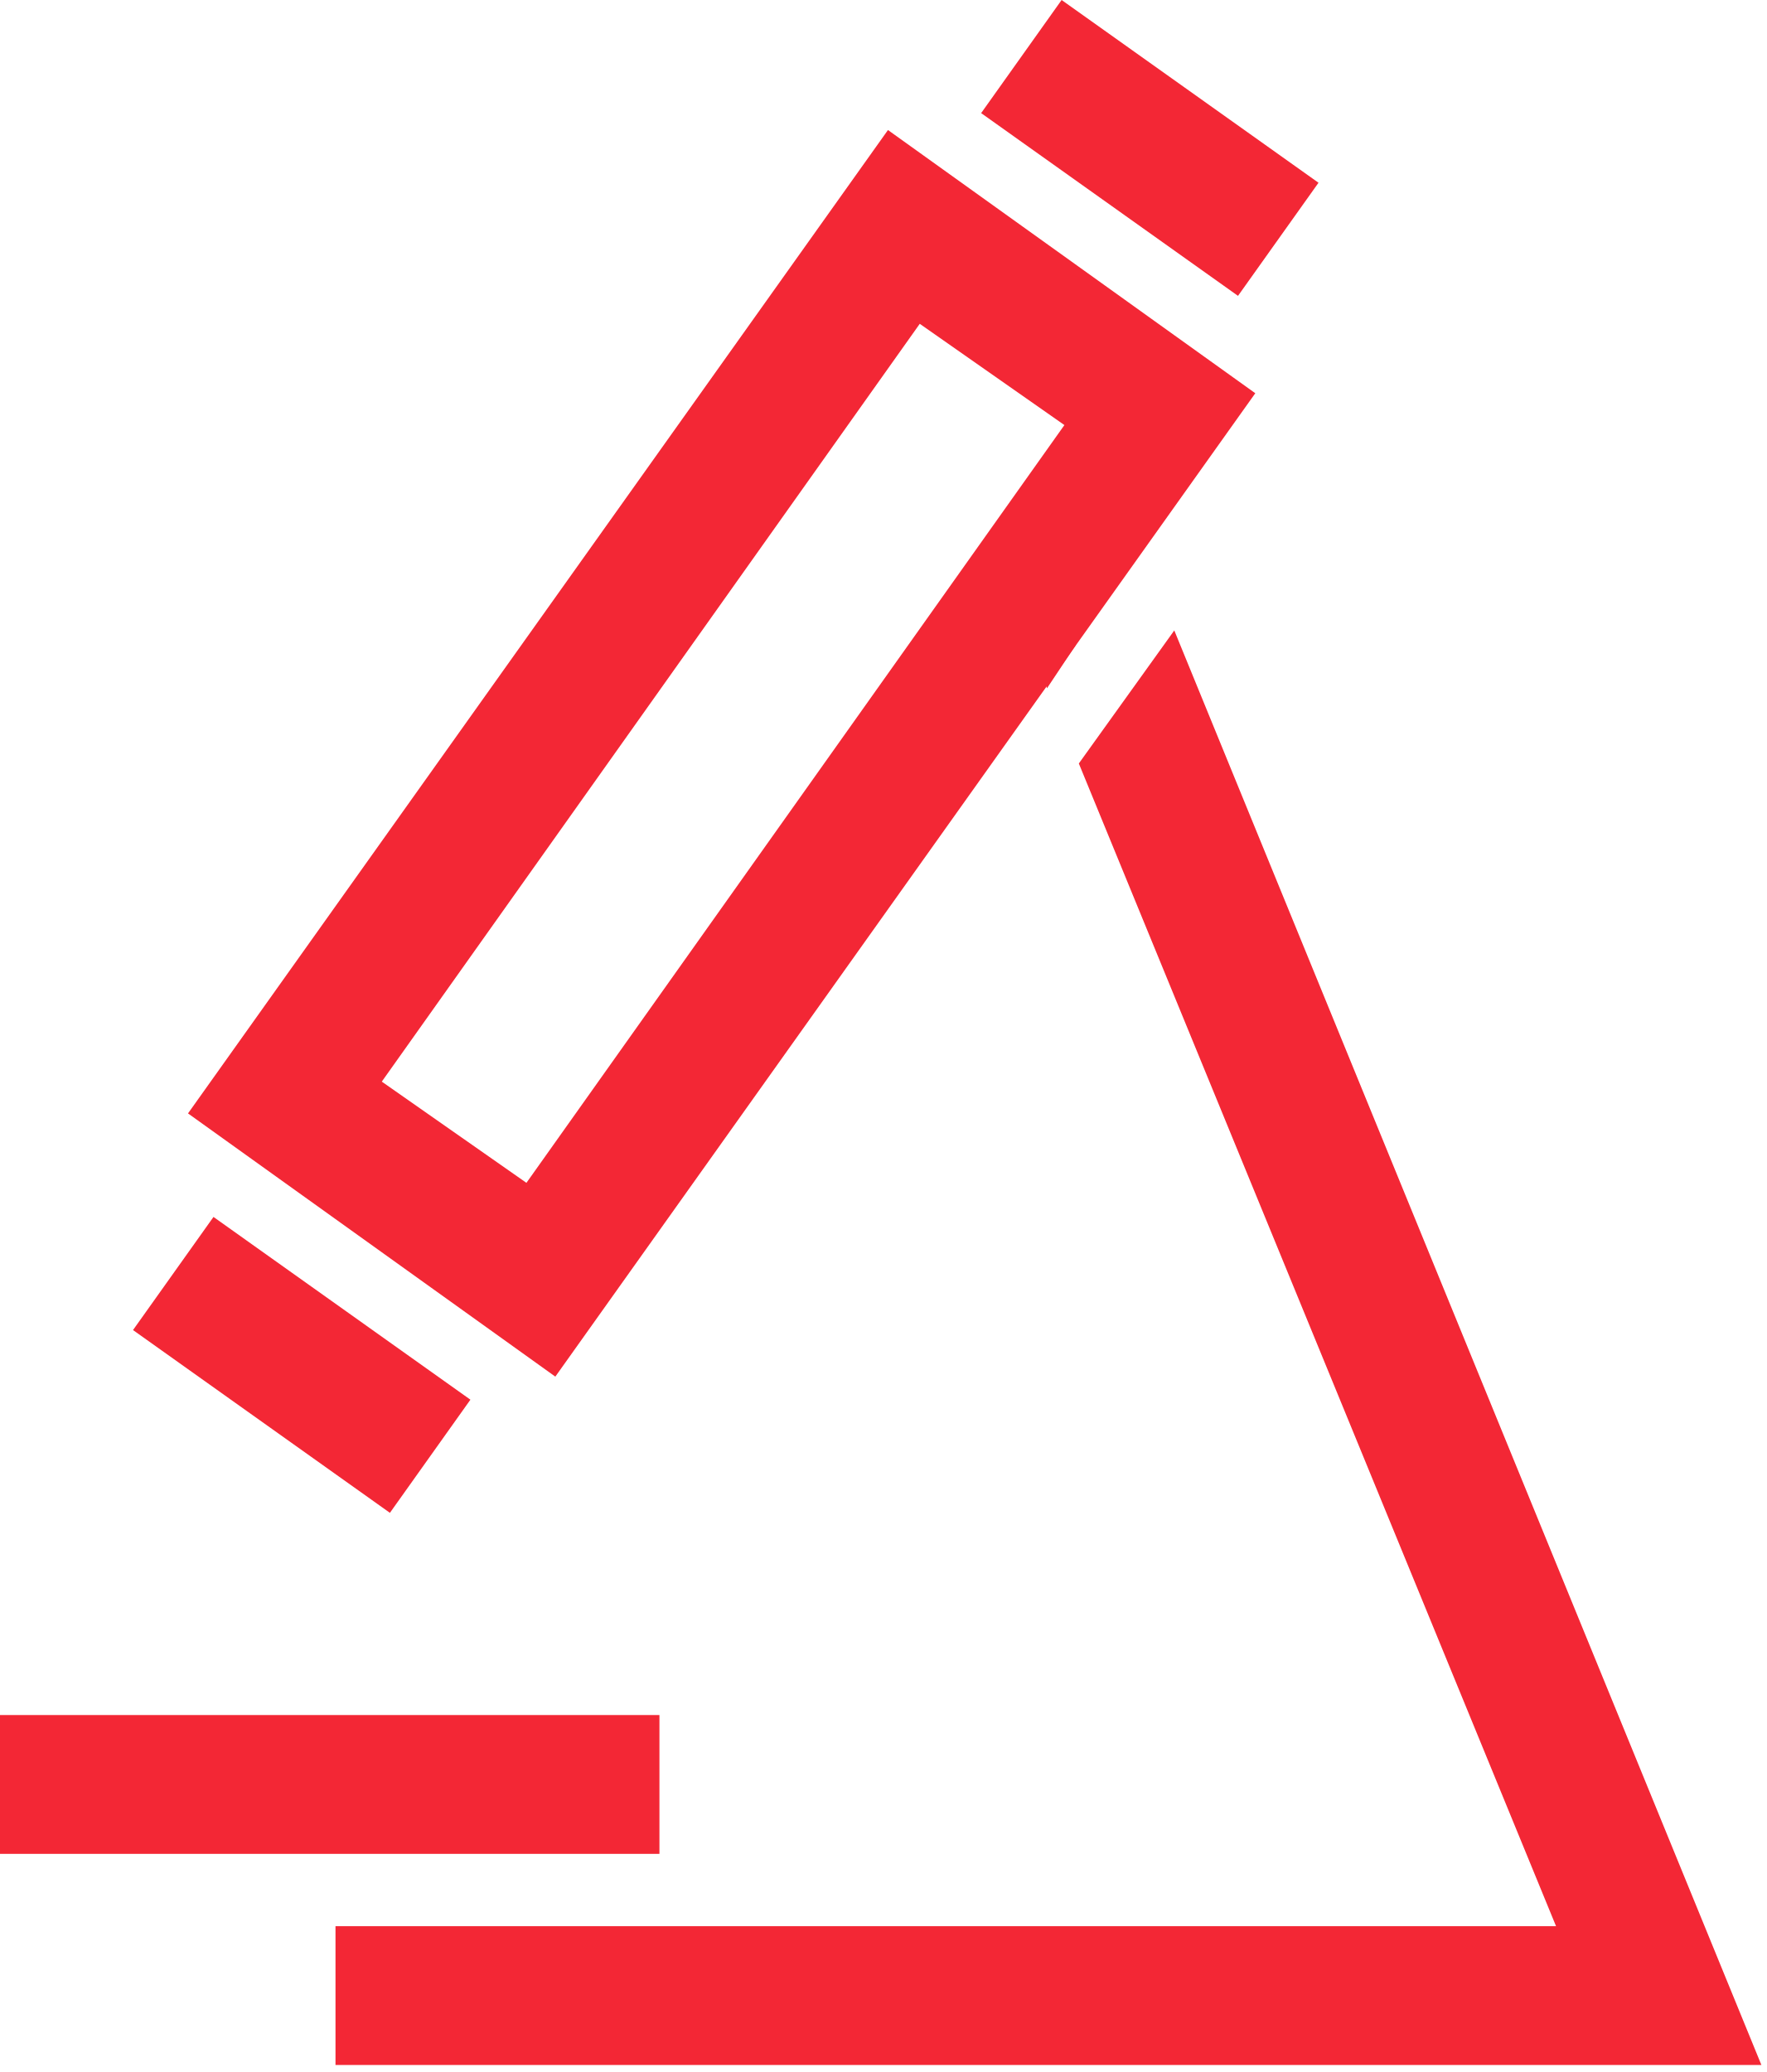
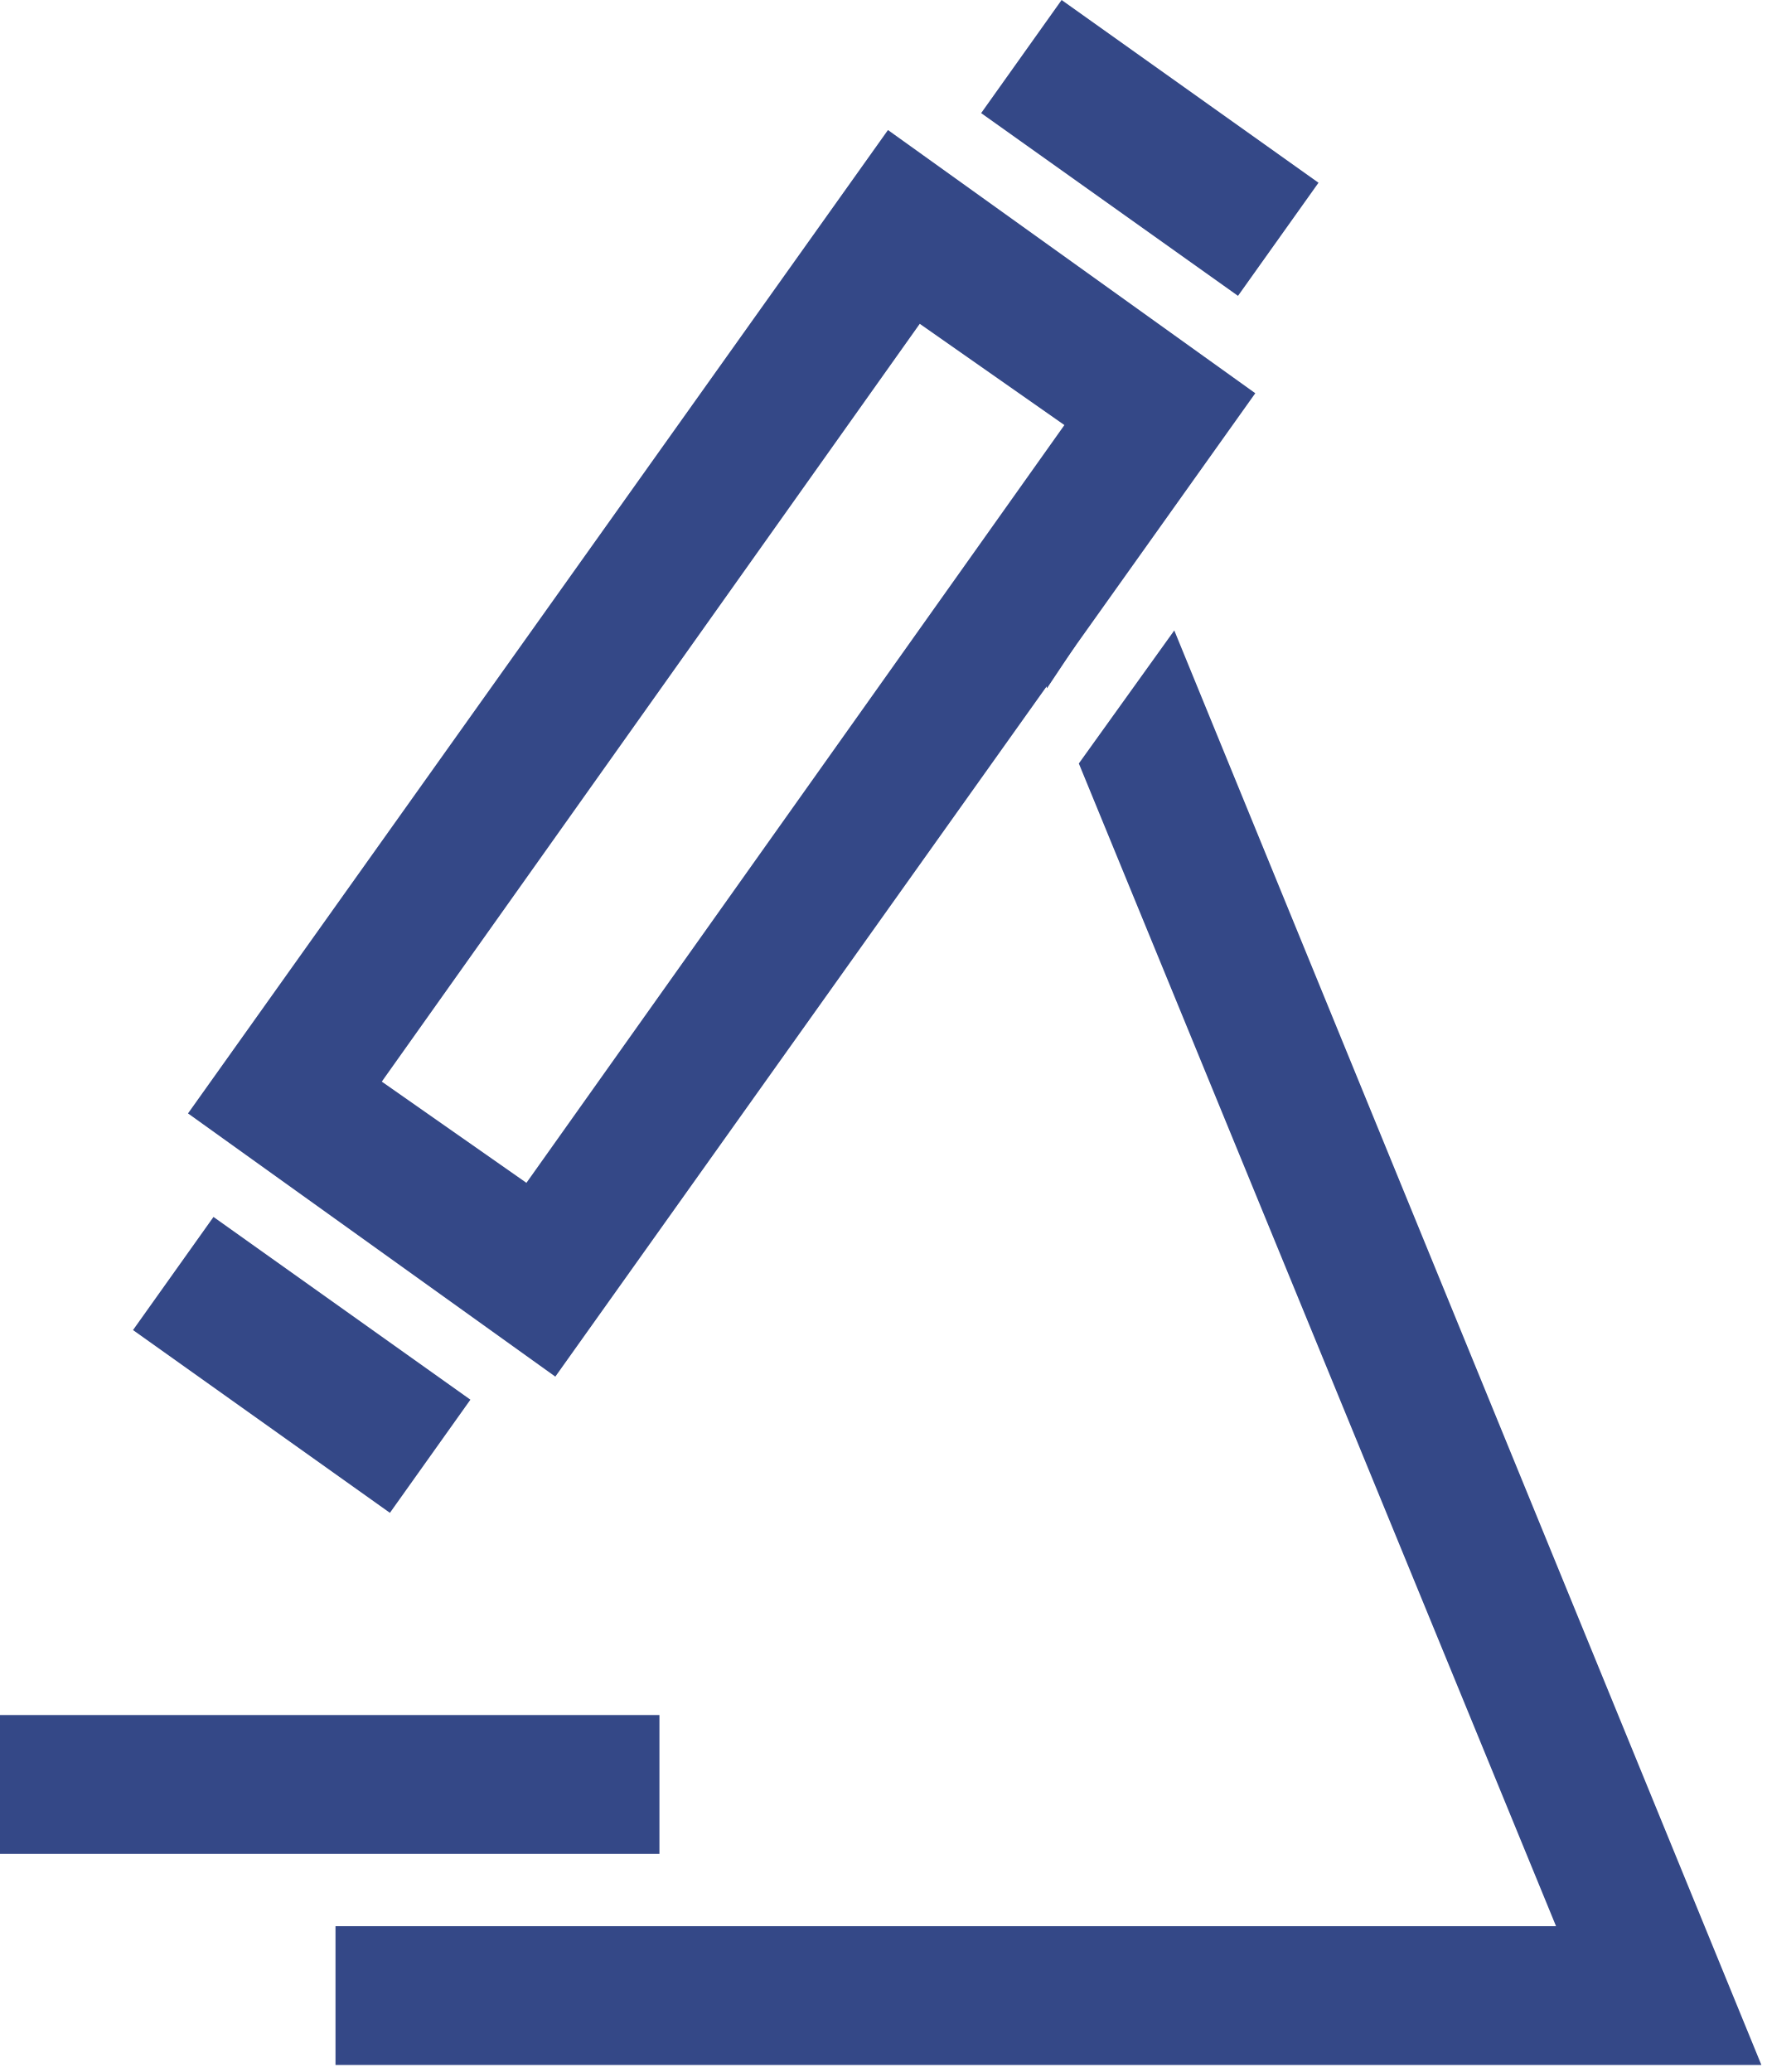
<svg xmlns="http://www.w3.org/2000/svg" width="52" height="61" viewBox="0 0 52 61" fill="none">
-   <path d="M16.349 40.528L5.535 32.779L26.142 3.828L36.956 11.577L16.349 40.528ZM11.24 31.843L15.498 34.823L31.336 12.514L27.078 9.533L11.24 31.843Z" fill="#F32735" />
-   <path d="M6.285 35.827L3.916 39.157L11.479 44.538L13.849 41.207L6.285 35.827Z" fill="#F32735" />
-   <path d="M31.254 -0L28.885 3.33L36.447 8.71L38.817 5.38L31.254 -0Z" fill="#F32735" />
-   <path d="M19.414 50.491H0V54.578H19.414V50.491Z" fill="#F32735" />
-   <path d="M34.571 18.56L31.761 22.477L45.81 56.707H9.877V60.794H51.856L34.571 18.56Z" fill="#F32735" />
-   <path d="M31.675 18.985L30.568 19.496L30.824 20.263L31.675 18.985Z" fill="#F32735" />
+   <path d="M16.349 40.528L5.535 32.779L26.142 3.828L36.956 11.577L16.349 40.528ZM11.24 31.843L15.498 34.823L31.336 12.514L27.078 9.533L11.24 31.843Z" fill="#344887" />
+   <path d="M6.285 35.827L3.916 39.157L11.479 44.538L13.849 41.207L6.285 35.827Z" fill="#344887" />
+   <path d="M31.254 -0L28.885 3.33L36.447 8.71L38.817 5.38L31.254 -0Z" fill="#344887" />
+   <path d="M19.414 50.491H0V54.578H19.414V50.491Z" fill="#344887" />
+   <path d="M34.571 18.56L31.761 22.477L45.81 56.707H9.877V60.794H51.856L34.571 18.56Z" fill="#344887" />
+   <path d="M31.675 18.985L30.568 19.496L30.824 20.263L31.675 18.985Z" fill="#344887" />
</svg>
